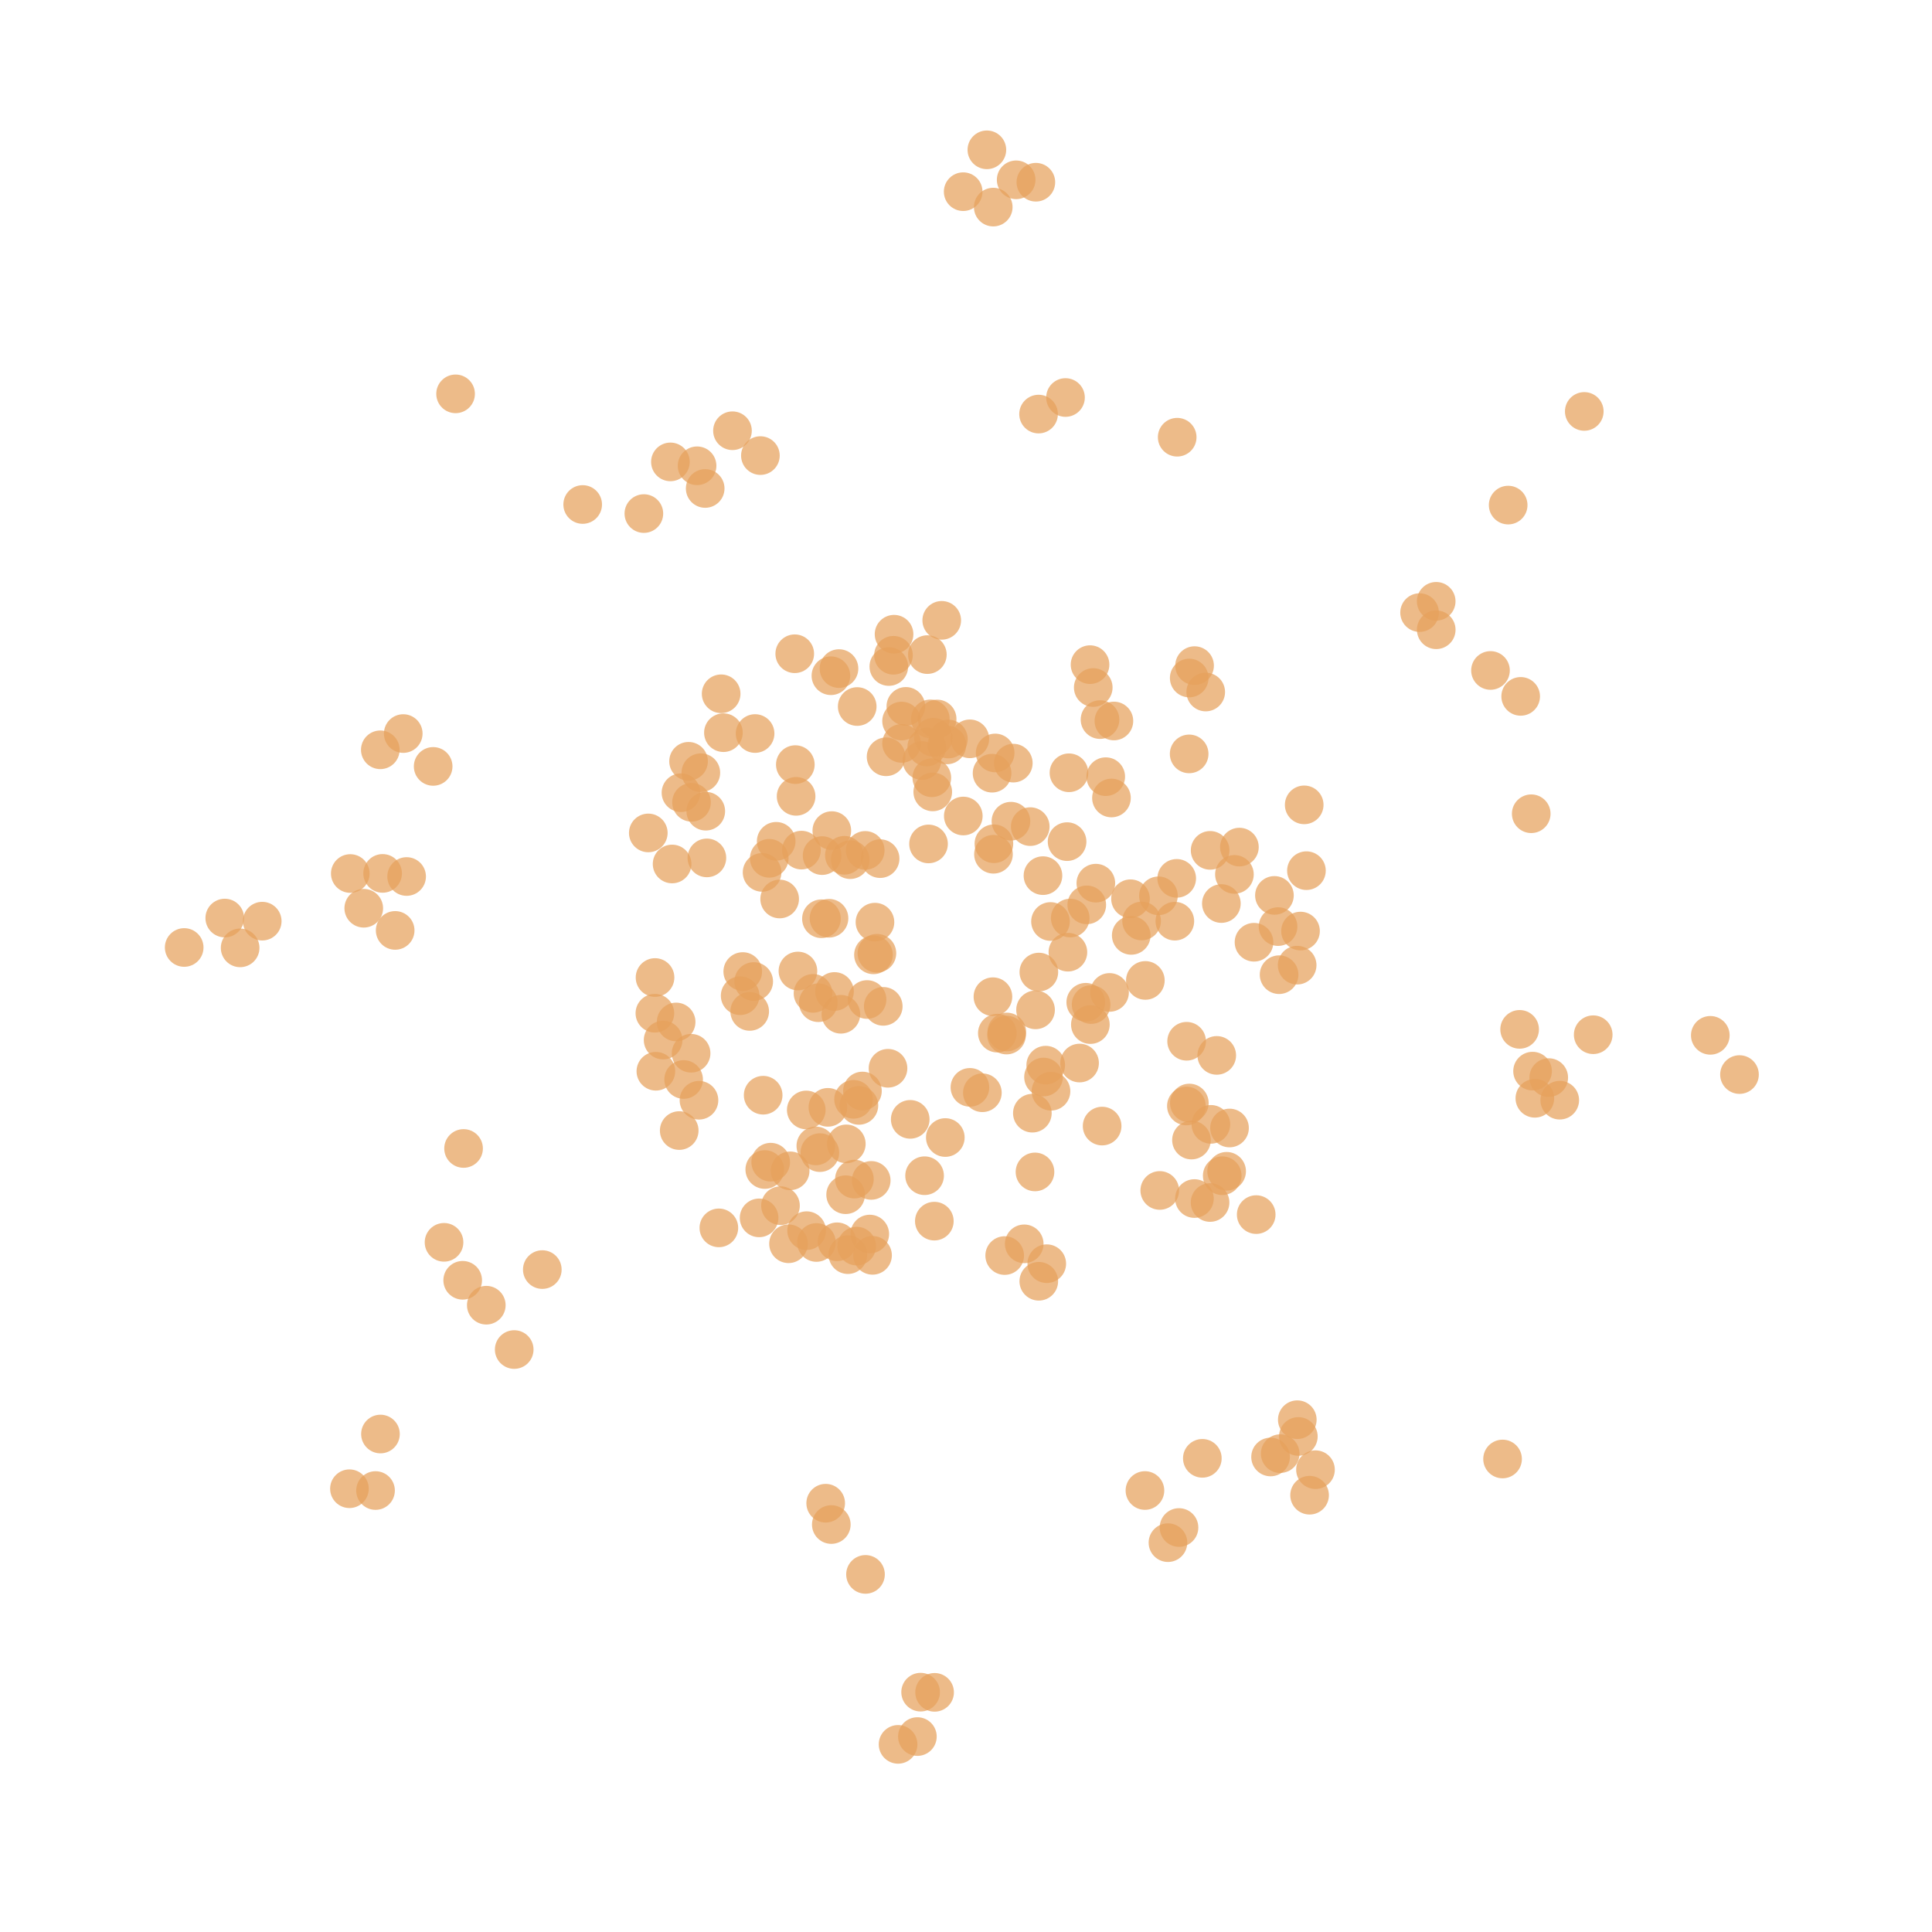
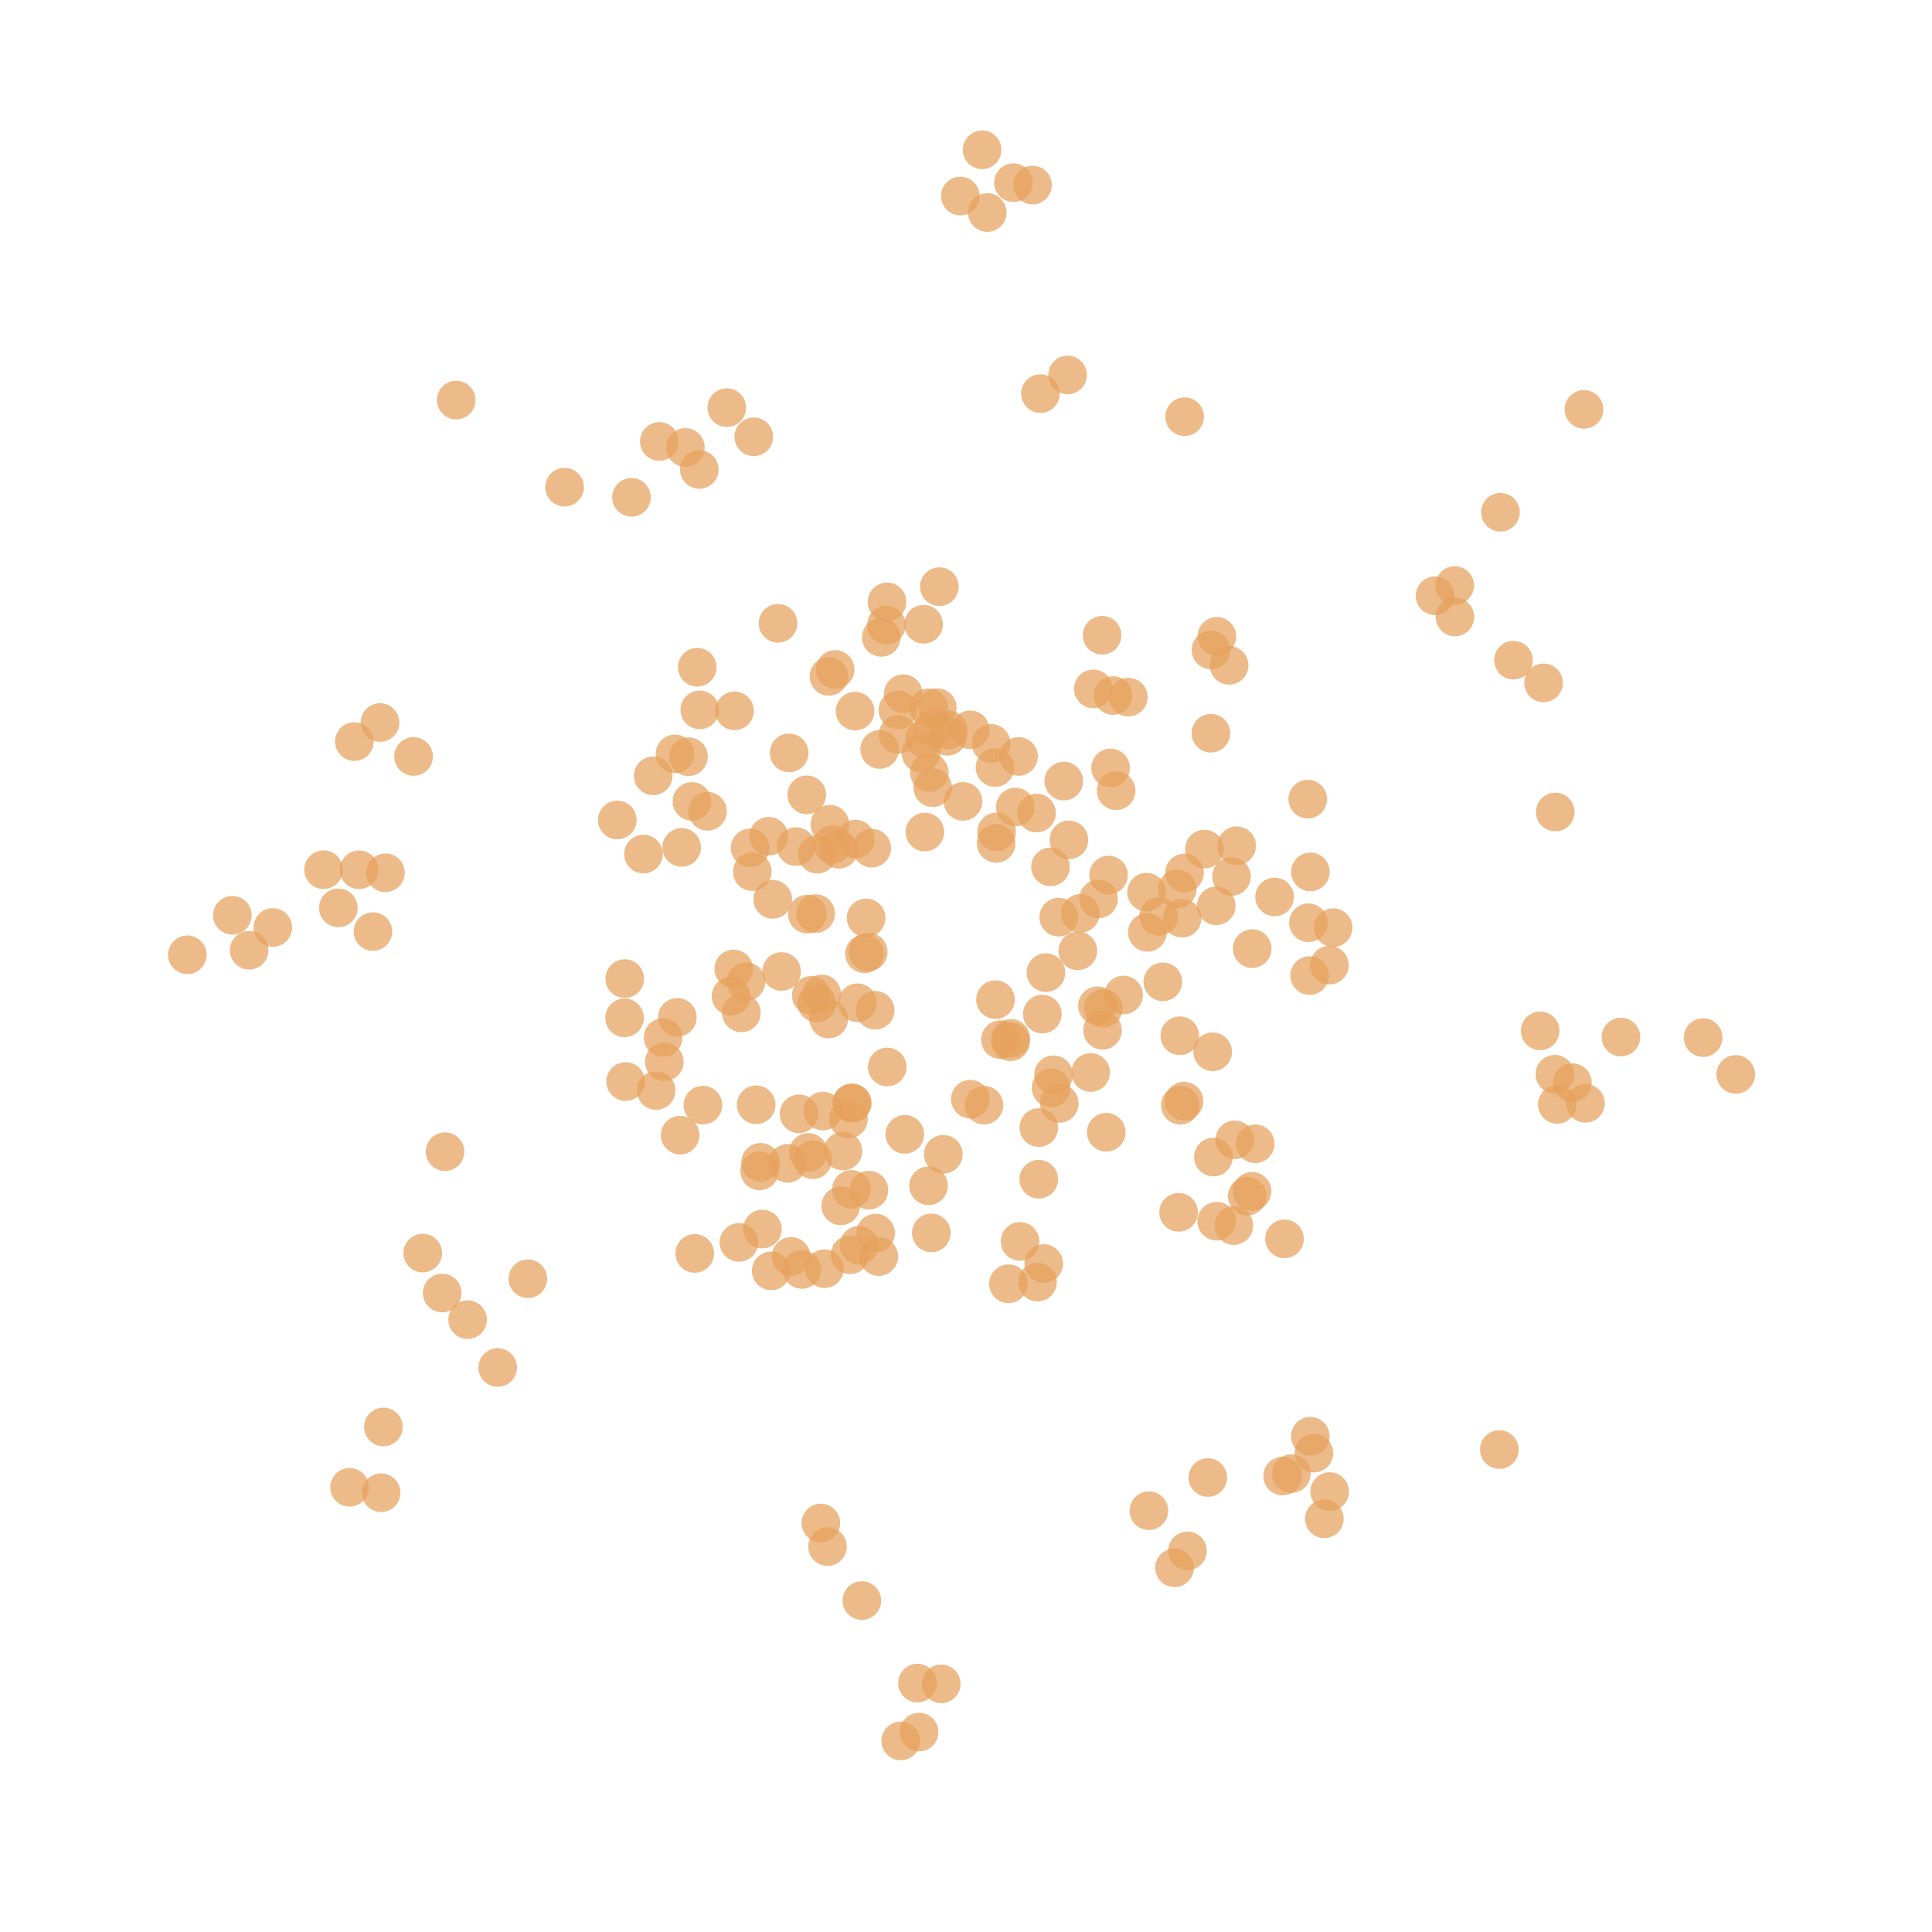
<svg xmlns="http://www.w3.org/2000/svg" width="320" height="320" viewBox="0 0 320 320">
-   <circle cx="164.622" cy="139.753" r="3.2" fill="#E6A15C" opacity="0.72" />
-   <circle cx="189.706" cy="162.391" r="3.2" fill="#E6A15C" opacity="0.72" />
-   <circle cx="144.674" cy="158.151" r="3.2" fill="#E6A15C" opacity="0.72" />
-   <circle cx="146.295" cy="166.683" r="3.2" fill="#E6A15C" opacity="0.72" />
-   <circle cx="192.093" cy="197.176" r="3.2" fill="#E6A15C" opacity="0.72" />
-   <circle cx="150.763" cy="185.401" r="3.2" fill="#E6A15C" opacity="0.72" />
-   <circle cx="119.445" cy="114.913" r="3.2" fill="#E6A15C" opacity="0.72" />
-   <circle cx="164.551" cy="141.493" r="3.2" fill="#E6A15C" opacity="0.72" />
-   <circle cx="197.835" cy="198.518" r="3.2" fill="#E6A15C" opacity="0.72" />
-   <circle cx="170.992" cy="184.377" r="3.2" fill="#E6A15C" opacity="0.72" />
-   <circle cx="164.460" cy="165.086" r="3.2" fill="#E6A15C" opacity="0.72" />
-   <circle cx="180.004" cy="149.875" r="3.2" fill="#E6A15C" opacity="0.72" />
-   <circle cx="155.981" cy="102.749" r="3.2" fill="#E6A15C" opacity="0.72" />
-   <circle cx="142.846" cy="180.707" r="3.2" fill="#E6A15C" opacity="0.72" />
-   <circle cx="167.443" cy="136.016" r="3.2" fill="#E6A15C" opacity="0.72" />
-   <circle cx="199.707" cy="114.620" r="3.2" fill="#E6A15C" opacity="0.72" />
-   <circle cx="200.425" cy="199.172" r="3.2" fill="#E6A15C" opacity="0.72" />
-   <circle cx="202.441" cy="194.734" r="3.2" fill="#E6A15C" opacity="0.72" />
-   <circle cx="187.247" cy="148.860" r="3.2" fill="#E6A15C" opacity="0.72" />
-   <circle cx="145.244" cy="157.887" r="3.2" fill="#E6A15C" opacity="0.72" />
-   <circle cx="162.712" cy="180.994" r="3.2" fill="#E6A15C" opacity="0.72" />
-   <circle cx="136.057" cy="152.174" r="3.2" fill="#E6A15C" opacity="0.72" />
-   <circle cx="129.275" cy="199.697" r="3.2" fill="#E6A15C" opacity="0.72" />
-   <circle cx="138.220" cy="164.219" r="3.2" fill="#E6A15C" opacity="0.72" />
-   <circle cx="108.495" cy="161.907" r="3.2" fill="#E6A15C" opacity="0.72" />
-   <circle cx="145.775" cy="142.216" r="3.2" fill="#E6A15C" opacity="0.72" />
-   <circle cx="208.068" cy="201.175" r="3.2" fill="#E6A15C" opacity="0.72" />
-   <circle cx="203.169" cy="194.003" r="3.2" fill="#E6A15C" opacity="0.72" />
-   <circle cx="156.574" cy="188.411" r="3.2" fill="#E6A15C" opacity="0.72" />
-   <circle cx="177.265" cy="152.057" r="3.2" fill="#E6A15C" opacity="0.72" />
-   <circle cx="125.067" cy="121.496" r="3.2" fill="#E6A15C" opacity="0.72" />
-   <circle cx="125.733" cy="201.718" r="3.2" fill="#E6A15C" opacity="0.72" />
-   <circle cx="147.218" cy="110.397" r="3.2" fill="#E6A15C" opacity="0.72" />
-   <circle cx="116.083" cy="127.986" r="3.2" fill="#E6A15C" opacity="0.72" />
-   <circle cx="119.066" cy="203.374" r="3.2" fill="#E6A15C" opacity="0.72" />
-   <circle cx="173.997" cy="152.628" r="3.2" fill="#E6A15C" opacity="0.72" />
-   <circle cx="197.859" cy="110.248" r="3.2" fill="#E6A15C" opacity="0.72" />
-   <circle cx="166.714" cy="171.437" r="3.2" fill="#E6A15C" opacity="0.72" />
-   <circle cx="181.506" cy="146.280" r="3.2" fill="#E6A15C" opacity="0.72" />
-   <circle cx="211.859" cy="161.439" r="3.2" fill="#E6A15C" opacity="0.72" />
-   <circle cx="172.748" cy="145.033" r="3.2" fill="#E6A15C" opacity="0.72" />
-   <circle cx="153.795" cy="139.782" r="3.2" fill="#E6A15C" opacity="0.72" />
-   <circle cx="144.922" cy="152.738" r="3.2" fill="#E6A15C" opacity="0.72" />
-   <circle cx="214.850" cy="159.862" r="3.2" fill="#E6A15C" opacity="0.72" />
-   <circle cx="107.379" cy="137.959" r="3.2" fill="#E6A15C" opacity="0.72" />
-   <circle cx="187.370" cy="154.931" r="3.2" fill="#E6A15C" opacity="0.72" />
-   <circle cx="176.878" cy="157.711" r="3.2" fill="#E6A15C" opacity="0.72" />
-   <circle cx="211.685" cy="153.473" r="3.2" fill="#E6A15C" opacity="0.72" />
-   <circle cx="196.963" cy="124.869" r="3.2" fill="#E6A15C" opacity="0.72" />
-   <circle cx="148.084" cy="105.047" r="3.2" fill="#E6A15C" opacity="0.72" />
-   <circle cx="182.198" cy="119.187" r="3.2" fill="#E6A15C" opacity="0.72" />
-   <circle cx="147.987" cy="108.535" r="3.2" fill="#E6A15C" opacity="0.72" />
-   <circle cx="191.875" cy="148.376" r="3.2" fill="#E6A15C" opacity="0.72" />
-   <circle cx="112.791" cy="131.297" r="3.2" fill="#E6A15C" opacity="0.72" />
-   <circle cx="140.824" cy="142.388" r="3.2" fill="#E6A15C" opacity="0.72" />
-   <circle cx="153.599" cy="108.422" r="3.2" fill="#E6A15C" opacity="0.72" />
-   <circle cx="174.078" cy="180.744" r="3.2" fill="#E6A15C" opacity="0.72" />
-   <circle cx="189.086" cy="152.547" r="3.2" fill="#E6A15C" opacity="0.72" />
-   <circle cx="179.836" cy="166.006" r="3.2" fill="#E6A15C" opacity="0.72" />
-   <circle cx="133.603" cy="203.837" r="3.2" fill="#E6A15C" opacity="0.72" />
-   <circle cx="130.604" cy="206.005" r="3.2" fill="#E6A15C" opacity="0.72" />
-   <circle cx="197.345" cy="188.832" r="3.2" fill="#E6A15C" opacity="0.72" />
-   <circle cx="166.409" cy="207.958" r="3.2" fill="#E6A15C" opacity="0.72" />
-   <circle cx="127.413" cy="142.164" r="3.2" fill="#E6A15C" opacity="0.72" />
-   <circle cx="160.651" cy="180.102" r="3.2" fill="#E6A15C" opacity="0.72" />
-   <circle cx="139.279" cy="167.995" r="3.2" fill="#E6A15C" opacity="0.72" />
-   <circle cx="117.084" cy="142.095" r="3.2" fill="#E6A15C" opacity="0.72" />
-   <circle cx="215.408" cy="154.213" r="3.2" fill="#E6A15C" opacity="0.72" />
-   <circle cx="108.470" cy="167.824" r="3.2" fill="#E6A15C" opacity="0.72" />
-   <circle cx="183.777" cy="164.377" r="3.2" fill="#E6A15C" opacity="0.72" />
-   <circle cx="159.552" cy="135.158" r="3.2" fill="#E6A15C" opacity="0.72" />
-   <circle cx="119.822" cy="121.353" r="3.2" fill="#E6A15C" opacity="0.72" />
-   <circle cx="143.310" cy="140.854" r="3.2" fill="#E6A15C" opacity="0.72" />
-   <circle cx="196.972" cy="112.301" r="3.2" fill="#E6A15C" opacity="0.72" />
-   <circle cx="143.611" cy="165.552" r="3.2" fill="#E6A15C" opacity="0.72" />
-   <circle cx="108.634" cy="177.433" r="3.2" fill="#E6A15C" opacity="0.72" />
-   <circle cx="137.310" cy="152.094" r="3.2" fill="#E6A15C" opacity="0.72" />
-   <circle cx="180.600" cy="169.704" r="3.2" fill="#E6A15C" opacity="0.72" />
-   <circle cx="132.163" cy="160.831" r="3.2" fill="#E6A15C" opacity="0.72" />
-   <circle cx="173.205" cy="176.424" r="3.2" fill="#E6A15C" opacity="0.72" />
-   <circle cx="180.546" cy="110.086" r="3.2" fill="#E6A15C" opacity="0.72" />
-   <circle cx="171.520" cy="167.263" r="3.2" fill="#E6A15C" opacity="0.72" />
-   <circle cx="166.761" cy="170.931" r="3.2" fill="#E6A15C" opacity="0.72" />
-   <circle cx="184.498" cy="119.418" r="3.2" fill="#E6A15C" opacity="0.72" />
-   <circle cx="138.644" cy="205.680" r="3.2" fill="#E6A15C" opacity="0.72" />
-   <circle cx="142.263" cy="183.091" r="3.2" fill="#E6A15C" opacity="0.72" />
-   <circle cx="131.635" cy="108.281" r="3.2" fill="#E6A15C" opacity="0.72" />
-   <circle cx="111.322" cy="143.103" r="3.2" fill="#E6A15C" opacity="0.72" />
-   <circle cx="113.232" cy="178.798" r="3.2" fill="#E6A15C" opacity="0.72" />
-   <circle cx="172.066" cy="161.004" r="3.2" fill="#E6A15C" opacity="0.72" />
-   <circle cx="172.839" cy="178.389" r="3.2" fill="#E6A15C" opacity="0.72" />
-   <circle cx="203.648" cy="186.832" r="3.2" fill="#E6A15C" opacity="0.72" />
-   <circle cx="178.811" cy="176.073" r="3.2" fill="#E6A15C" opacity="0.72" />
-   <circle cx="135.227" cy="205.795" r="3.2" fill="#E6A15C" opacity="0.72" />
-   <circle cx="200.561" cy="186.228" r="3.2" fill="#E6A15C" opacity="0.72" />
-   <circle cx="139.857" cy="141.663" r="3.2" fill="#E6A15C" opacity="0.72" />
-   <circle cx="180.724" cy="166.388" r="3.2" fill="#E6A15C" opacity="0.72" />
-   <circle cx="170.641" cy="136.913" r="3.2" fill="#E6A15C" opacity="0.72" />
-   <circle cx="165.191" cy="171.120" r="3.2" fill="#E6A15C" opacity="0.72" />
-   <circle cx="114.468" cy="174.453" r="3.2" fill="#E6A15C" opacity="0.72" />
-   <circle cx="184.093" cy="132.173" r="3.2" fill="#E6A15C" opacity="0.72" />
-   <circle cx="195.281" cy="253.004" r="3.2" fill="#E6A15C" opacity="0.72" />
-   <circle cx="182.548" cy="186.514" r="3.2" fill="#E6A15C" opacity="0.72" />
-   <circle cx="194.981" cy="72.417" r="3.2" fill="#E6A15C" opacity="0.72" />
-   <circle cx="154.755" cy="202.259" r="3.2" fill="#E6A15C" opacity="0.72" />
-   <circle cx="136.168" cy="141.714" r="3.2" fill="#E6A15C" opacity="0.72" />
-   <circle cx="251.873" cy="115.342" r="3.2" fill="#E6A15C" opacity="0.72" />
-   <circle cx="160.637" cy="122.373" r="3.2" fill="#E6A15C" opacity="0.72" />
-   <circle cx="62.992" cy="124.190" r="3.2" fill="#E6A15C" opacity="0.72" />
-   <circle cx="253.620" cy="134.782" r="3.2" fill="#E6A15C" opacity="0.72" />
-   <circle cx="193.451" cy="255.512" r="3.2" fill="#E6A15C" opacity="0.72" />
-   <circle cx="125.947" cy="75.460" r="3.2" fill="#E6A15C" opacity="0.72" />
-   <circle cx="189.639" cy="246.877" r="3.2" fill="#E6A15C" opacity="0.72" />
-   <circle cx="141.379" cy="182.082" r="3.2" fill="#E6A15C" opacity="0.72" />
-   <circle cx="164.319" cy="128.065" r="3.2" fill="#E6A15C" opacity="0.72" />
-   <circle cx="66.790" cy="121.500" r="3.2" fill="#E6A15C" opacity="0.72" />
-   <circle cx="167.836" cy="126.396" r="3.2" fill="#E6A15C" opacity="0.72" />
-   <circle cx="76.782" cy="190.223" r="3.2" fill="#E6A15C" opacity="0.72" />
-   <circle cx="115.458" cy="77.147" r="3.2" fill="#E6A15C" opacity="0.72" />
-   <circle cx="134.661" cy="164.532" r="3.2" fill="#E6A15C" opacity="0.72" />
-   <circle cx="183.146" cy="128.641" r="3.2" fill="#E6A15C" opacity="0.72" />
-   <circle cx="154.338" cy="128.820" r="3.2" fill="#E6A15C" opacity="0.72" />
-   <circle cx="137.125" cy="183.410" r="3.2" fill="#E6A15C" opacity="0.72" />
-   <circle cx="126.227" cy="144.494" r="3.2" fill="#E6A15C" opacity="0.72" />
-   <circle cx="258.345" cy="182.225" r="3.2" fill="#E6A15C" opacity="0.72" />
-   <circle cx="133.543" cy="183.845" r="3.2" fill="#E6A15C" opacity="0.72" />
-   <circle cx="71.745" cy="126.942" r="3.2" fill="#E6A15C" opacity="0.72" />
-   <circle cx="146.765" cy="125.346" r="3.2" fill="#E6A15C" opacity="0.72" />
-   <circle cx="73.546" cy="205.768" r="3.2" fill="#E6A15C" opacity="0.72" />
-   <circle cx="140.177" cy="189.464" r="3.2" fill="#E6A15C" opacity="0.72" />
-   <circle cx="124.839" cy="162.569" r="3.2" fill="#E6A15C" opacity="0.72" />
-   <circle cx="194.591" cy="152.576" r="3.2" fill="#E6A15C" opacity="0.72" />
-   <circle cx="137.691" cy="252.512" r="3.2" fill="#E6A15C" opacity="0.72" />
-   <circle cx="157.084" cy="122.407" r="3.2" fill="#E6A15C" opacity="0.72" />
-   <circle cx="153.501" cy="123.723" r="3.2" fill="#E6A15C" opacity="0.72" />
-   <circle cx="136.761" cy="248.980" r="3.2" fill="#E6A15C" opacity="0.72" />
-   <circle cx="215.047" cy="237.922" r="3.2" fill="#E6A15C" opacity="0.72" />
-   <circle cx="131.732" cy="126.642" r="3.2" fill="#E6A15C" opacity="0.72" />
-   <circle cx="153.141" cy="194.735" r="3.2" fill="#E6A15C" opacity="0.72" />
-   <circle cx="176.743" cy="139.400" r="3.2" fill="#E6A15C" opacity="0.72" />
-   <circle cx="121.321" cy="71.345" r="3.2" fill="#E6A15C" opacity="0.72" />
-   <circle cx="127.654" cy="192.494" r="3.2" fill="#E6A15C" opacity="0.72" />
-   <circle cx="154.092" cy="119.071" r="3.2" fill="#E6A15C" opacity="0.72" />
-   <circle cx="141.518" cy="195.294" r="3.2" fill="#E6A15C" opacity="0.72" />
-   <circle cx="199.145" cy="241.545" r="3.2" fill="#E6A15C" opacity="0.72" />
-   <circle cx="132.744" cy="140.806" r="3.2" fill="#E6A15C" opacity="0.72" />
-   <circle cx="210.447" cy="241.321" r="3.2" fill="#E6A15C" opacity="0.72" />
-   <circle cx="111.043" cy="76.504" r="3.2" fill="#E6A15C" opacity="0.72" />
-   <circle cx="235.128" cy="101.465" r="3.2" fill="#E6A15C" opacity="0.72" />
-   <circle cx="76.637" cy="212.056" r="3.2" fill="#E6A15C" opacity="0.72" />
-   <circle cx="176.481" cy="65.841" r="3.2" fill="#E6A15C" opacity="0.72" />
-   <circle cx="253.842" cy="177.412" r="3.2" fill="#E6A15C" opacity="0.72" />
-   <circle cx="156.838" cy="123.384" r="3.2" fill="#E6A15C" opacity="0.72" />
-   <circle cx="254.222" cy="181.912" r="3.2" fill="#E6A15C" opacity="0.72" />
-   <circle cx="80.546" cy="216.182" r="3.2" fill="#E6A15C" opacity="0.72" />
-   <circle cx="216.909" cy="247.654" r="3.2" fill="#E6A15C" opacity="0.72" />
-   <circle cx="246.873" cy="111.049" r="3.2" fill="#E6A15C" opacity="0.72" />
-   <circle cx="122.594" cy="164.921" r="3.2" fill="#E6A15C" opacity="0.72" />
-   <circle cx="149.330" cy="119.429" r="3.2" fill="#E6A15C" opacity="0.72" />
-   <circle cx="106.645" cy="85.063" r="3.2" fill="#E6A15C" opacity="0.72" />
-   <circle cx="143.355" cy="260.770" r="3.2" fill="#E6A15C" opacity="0.72" />
-   <circle cx="128.562" cy="139.348" r="3.2" fill="#E6A15C" opacity="0.72" />
-   <circle cx="135.127" cy="189.796" r="3.2" fill="#E6A15C" opacity="0.72" />
-   <circle cx="96.511" cy="83.560" r="3.2" fill="#E6A15C" opacity="0.72" />
-   <circle cx="256.521" cy="178.482" r="3.2" fill="#E6A15C" opacity="0.72" />
-   <circle cx="212.040" cy="240.770" r="3.2" fill="#E6A15C" opacity="0.72" />
-   <circle cx="85.170" cy="223.526" r="3.2" fill="#E6A15C" opacity="0.72" />
-   <circle cx="155.222" cy="119.085" r="3.2" fill="#E6A15C" opacity="0.72" />
-   <circle cx="149.329" cy="123.131" r="3.2" fill="#E6A15C" opacity="0.72" />
-   <circle cx="214.873" cy="235.147" r="3.2" fill="#E6A15C" opacity="0.72" />
-   <circle cx="135.797" cy="190.909" r="3.2" fill="#E6A15C" opacity="0.72" />
-   <circle cx="116.802" cy="80.907" r="3.2" fill="#E6A15C" opacity="0.72" />
-   <circle cx="63.374" cy="144.662" r="3.2" fill="#E6A15C" opacity="0.72" />
-   <circle cx="171.427" cy="194.108" r="3.2" fill="#E6A15C" opacity="0.72" />
-   <circle cx="124.174" cy="167.523" r="3.2" fill="#E6A15C" opacity="0.72" />
-   <circle cx="144.302" cy="195.513" r="3.2" fill="#E6A15C" opacity="0.72" />
-   <circle cx="58.018" cy="144.682" r="3.2" fill="#E6A15C" opacity="0.72" />
-   <circle cx="135.535" cy="166.079" r="3.2" fill="#E6A15C" opacity="0.72" />
-   <circle cx="164.831" cy="124.715" r="3.2" fill="#E6A15C" opacity="0.72" />
-   <circle cx="237.880" cy="99.596" r="3.2" fill="#E6A15C" opacity="0.72" />
-   <circle cx="140.065" cy="197.882" r="3.2" fill="#E6A15C" opacity="0.72" />
-   <circle cx="137.775" cy="137.575" r="3.2" fill="#E6A15C" opacity="0.72" />
-   <circle cx="147.083" cy="176.940" r="3.2" fill="#E6A15C" opacity="0.72" />
-   <circle cx="129.136" cy="148.902" r="3.2" fill="#E6A15C" opacity="0.72" />
-   <circle cx="126.404" cy="181.401" r="3.2" fill="#E6A15C" opacity="0.72" />
-   <circle cx="60.250" cy="150.434" r="3.2" fill="#E6A15C" opacity="0.72" />
-   <circle cx="123.022" cy="160.916" r="3.2" fill="#E6A15C" opacity="0.72" />
-   <circle cx="194.901" cy="145.485" r="3.2" fill="#E6A15C" opacity="0.72" />
-   <circle cx="217.886" cy="243.425" r="3.2" fill="#E6A15C" opacity="0.72" />
-   <circle cx="237.886" cy="104.309" r="3.2" fill="#E6A15C" opacity="0.72" />
-   <circle cx="172.020" cy="68.584" r="3.2" fill="#E6A15C" opacity="0.72" />
-   <circle cx="67.350" cy="145.177" r="3.2" fill="#E6A15C" opacity="0.72" />
-   <circle cx="154.493" cy="131.163" r="3.2" fill="#E6A15C" opacity="0.72" />
-   <circle cx="152.702" cy="125.968" r="3.2" fill="#E6A15C" opacity="0.72" />
-   <circle cx="251.699" cy="170.495" r="3.2" fill="#E6A15C" opacity="0.72" />
-   <circle cx="89.823" cy="210.283" r="3.2" fill="#E6A15C" opacity="0.72" />
-   <circle cx="154.595" cy="122.109" r="3.2" fill="#E6A15C" opacity="0.72" />
-   <circle cx="150.036" cy="116.998" r="3.2" fill="#E6A15C" opacity="0.72" />
-   <circle cx="65.453" cy="154.106" r="3.2" fill="#E6A15C" opacity="0.72" />
-   <circle cx="263.885" cy="171.383" r="3.2" fill="#E6A15C" opacity="0.72" />
-   <circle cx="288.114" cy="177.981" r="3.2" fill="#E6A15C" opacity="0.72" />
-   <circle cx="43.434" cy="152.574" r="3.2" fill="#E6A15C" opacity="0.72" />
-   <circle cx="171.572" cy="30.182" r="3.2" fill="#E6A15C" opacity="0.72" />
-   <circle cx="144.521" cy="207.924" r="3.2" fill="#E6A15C" opacity="0.72" />
-   <circle cx="202.297" cy="149.655" r="3.2" fill="#E6A15C" opacity="0.72" />
-   <circle cx="144.062" cy="204.398" r="3.2" fill="#E6A15C" opacity="0.72" />
-   <circle cx="116.900" cy="134.359" r="3.2" fill="#E6A15C" opacity="0.72" />
-   <circle cx="211.086" cy="148.308" r="3.2" fill="#E6A15C" opacity="0.72" />
-   <circle cx="177.054" cy="127.996" r="3.2" fill="#E6A15C" opacity="0.72" />
-   <circle cx="114.048" cy="126.094" r="3.2" fill="#E6A15C" opacity="0.72" />
-   <circle cx="126.671" cy="193.708" r="3.2" fill="#E6A15C" opacity="0.72" />
-   <circle cx="62.201" cy="246.881" r="3.2" fill="#E6A15C" opacity="0.72" />
-   <circle cx="154.799" cy="280.305" r="3.2" fill="#E6A15C" opacity="0.72" />
-   <circle cx="172.057" cy="212.217" r="3.2" fill="#E6A15C" opacity="0.72" />
-   <circle cx="115.773" cy="182.235" r="3.2" fill="#E6A15C" opacity="0.72" />
-   <circle cx="196.993" cy="182.696" r="3.2" fill="#E6A15C" opacity="0.72" />
-   <circle cx="138.963" cy="110.738" r="3.2" fill="#E6A15C" opacity="0.72" />
-   <circle cx="141.981" cy="117.024" r="3.2" fill="#E6A15C" opacity="0.72" />
-   <circle cx="148.750" cy="288.922" r="3.2" fill="#E6A15C" opacity="0.72" />
-   <circle cx="114.538" cy="132.887" r="3.2" fill="#E6A15C" opacity="0.72" />
-   <circle cx="164.512" cy="34.301" r="3.2" fill="#E6A15C" opacity="0.72" />
-   <circle cx="207.704" cy="156.065" r="3.2" fill="#E6A15C" opacity="0.72" />
-   <circle cx="30.508" cy="156.933" r="3.2" fill="#E6A15C" opacity="0.72" />
-   <circle cx="131.860" cy="131.900" r="3.2" fill="#E6A15C" opacity="0.72" />
-   <circle cx="75.460" cy="65.234" r="3.2" fill="#E6A15C" opacity="0.72" />
-   <circle cx="130.875" cy="193.926" r="3.2" fill="#E6A15C" opacity="0.72" />
-   <circle cx="168.309" cy="29.783" r="3.2" fill="#E6A15C" opacity="0.72" />
-   <circle cx="196.504" cy="183.186" r="3.2" fill="#E6A15C" opacity="0.72" />
-   <circle cx="163.458" cy="24.815" r="3.2" fill="#E6A15C" opacity="0.72" />
-   <circle cx="151.949" cy="287.630" r="3.2" fill="#E6A15C" opacity="0.72" />
-   <circle cx="262.406" cy="68.146" r="3.2" fill="#E6A15C" opacity="0.72" />
-   <circle cx="169.643" cy="206.019" r="3.2" fill="#E6A15C" opacity="0.72" />
-   <circle cx="109.834" cy="172.268" r="3.2" fill="#E6A15C" opacity="0.72" />
-   <circle cx="249.801" cy="83.659" r="3.2" fill="#E6A15C" opacity="0.72" />
-   <circle cx="57.879" cy="246.581" r="3.2" fill="#E6A15C" opacity="0.72" />
-   <circle cx="140.436" cy="207.807" r="3.2" fill="#E6A15C" opacity="0.72" />
-   <circle cx="200.436" cy="140.847" r="3.2" fill="#E6A15C" opacity="0.72" />
-   <circle cx="111.990" cy="169.269" r="3.2" fill="#E6A15C" opacity="0.72" />
-   <circle cx="63.017" cy="237.520" r="3.2" fill="#E6A15C" opacity="0.72" />
-   <circle cx="216.017" cy="133.310" r="3.2" fill="#E6A15C" opacity="0.72" />
-   <circle cx="205.286" cy="140.306" r="3.2" fill="#E6A15C" opacity="0.72" />
-   <circle cx="283.282" cy="171.484" r="3.2" fill="#E6A15C" opacity="0.72" />
-   <circle cx="39.775" cy="156.996" r="3.2" fill="#E6A15C" opacity="0.72" />
-   <circle cx="216.387" cy="144.210" r="3.2" fill="#E6A15C" opacity="0.72" />
-   <circle cx="141.894" cy="206.396" r="3.2" fill="#E6A15C" opacity="0.72" />
-   <circle cx="196.543" cy="172.466" r="3.2" fill="#E6A15C" opacity="0.72" />
-   <circle cx="37.229" cy="152.059" r="3.2" fill="#E6A15C" opacity="0.72" />
-   <circle cx="173.377" cy="209.307" r="3.2" fill="#E6A15C" opacity="0.72" />
-   <circle cx="159.533" cy="31.748" r="3.2" fill="#E6A15C" opacity="0.72" />
-   <circle cx="204.460" cy="144.828" r="3.2" fill="#E6A15C" opacity="0.72" />
-   <circle cx="137.626" cy="111.921" r="3.2" fill="#E6A15C" opacity="0.72" />
-   <circle cx="201.533" cy="174.807" r="3.2" fill="#E6A15C" opacity="0.72" />
-   <circle cx="112.500" cy="187.256" r="3.2" fill="#E6A15C" opacity="0.72" />
-   <circle cx="152.484" cy="280.275" r="3.2" fill="#E6A15C" opacity="0.72" />
-   <circle cx="181.077" cy="113.875" r="3.2" fill="#E6A15C" opacity="0.72" />
-   <circle cx="248.872" cy="241.654" r="3.2" fill="#E6A15C" opacity="0.72" />
+   <circle cx="165.070" cy="137.779" r="3.2" fill="#E6A15C" opacity="0.72" />
+   <circle cx="192.607" cy="162.621" r="3.2" fill="#E6A15C" opacity="0.72" />
+   <circle cx="143.182" cy="157.974" r="3.2" fill="#E6A15C" opacity="0.72" />
+   <circle cx="144.962" cy="167.334" r="3.2" fill="#E6A15C" opacity="0.72" />
+   <circle cx="195.218" cy="200.800" r="3.2" fill="#E6A15C" opacity="0.72" />
+   <circle cx="149.862" cy="187.880" r="3.2" fill="#E6A15C" opacity="0.72" />
+   <circle cx="115.491" cy="110.514" r="3.2" fill="#E6A15C" opacity="0.72" />
+   <circle cx="164.993" cy="139.690" r="3.2" fill="#E6A15C" opacity="0.72" />
+   <circle cx="201.522" cy="202.273" r="3.2" fill="#E6A15C" opacity="0.72" />
+   <circle cx="172.064" cy="186.756" r="3.2" fill="#E6A15C" opacity="0.72" />
+   <circle cx="164.892" cy="165.574" r="3.2" fill="#E6A15C" opacity="0.72" />
+   <circle cx="181.955" cy="148.888" r="3.2" fill="#E6A15C" opacity="0.72" />
+   <circle cx="155.588" cy="97.167" r="3.2" fill="#E6A15C" opacity="0.72" />
+   <circle cx="141.169" cy="182.726" r="3.2" fill="#E6A15C" opacity="0.72" />
+   <circle cx="168.169" cy="133.677" r="3.2" fill="#E6A15C" opacity="0.72" />
+   <circle cx="203.579" cy="110.194" r="3.2" fill="#E6A15C" opacity="0.72" />
+   <circle cx="204.366" cy="202.992" r="3.2" fill="#E6A15C" opacity="0.72" />
+   <circle cx="206.579" cy="198.119" r="3.2" fill="#E6A15C" opacity="0.72" />
+   <circle cx="189.907" cy="147.773" r="3.2" fill="#E6A15C" opacity="0.72" />
+   <circle cx="143.808" cy="157.684" r="3.2" fill="#E6A15C" opacity="0.72" />
+   <circle cx="162.973" cy="183.042" r="3.2" fill="#E6A15C" opacity="0.72" />
+   <circle cx="133.721" cy="151.411" r="3.2" fill="#E6A15C" opacity="0.72" />
+   <circle cx="126.282" cy="203.566" r="3.2" fill="#E6A15C" opacity="0.72" />
+   <circle cx="136.095" cy="164.627" r="3.2" fill="#E6A15C" opacity="0.72" />
+   <circle cx="103.476" cy="162.092" r="3.2" fill="#E6A15C" opacity="0.72" />
+   <circle cx="144.386" cy="140.483" r="3.2" fill="#E6A15C" opacity="0.72" />
+   <circle cx="212.757" cy="205.192" r="3.2" fill="#E6A15C" opacity="0.72" />
+   <circle cx="207.378" cy="197.317" r="3.2" fill="#E6A15C" opacity="0.72" />
+   <circle cx="156.242" cy="191.185" r="3.2" fill="#E6A15C" opacity="0.72" />
+   <circle cx="178.947" cy="151.283" r="3.2" fill="#E6A15C" opacity="0.72" />
+   <circle cx="121.665" cy="117.740" r="3.2" fill="#E6A15C" opacity="0.72" />
+   <circle cx="122.393" cy="205.785" r="3.2" fill="#E6A15C" opacity="0.72" />
+   <circle cx="145.969" cy="105.564" r="3.2" fill="#E6A15C" opacity="0.72" />
+   <circle cx="111.801" cy="124.866" r="3.2" fill="#E6A15C" opacity="0.72" />
+   <circle cx="115.072" cy="207.602" r="3.2" fill="#E6A15C" opacity="0.72" />
+   <circle cx="175.359" cy="151.911" r="3.2" fill="#E6A15C" opacity="0.72" />
+   <circle cx="201.551" cy="105.395" r="3.2" fill="#E6A15C" opacity="0.72" />
+   <circle cx="167.367" cy="172.548" r="3.2" fill="#E6A15C" opacity="0.72" />
+   <circle cx="183.604" cy="144.941" r="3.2" fill="#E6A15C" opacity="0.72" />
+   <circle cx="216.914" cy="161.583" r="3.2" fill="#E6A15C" opacity="0.72" />
+   <circle cx="173.995" cy="143.577" r="3.2" fill="#E6A15C" opacity="0.72" />
+   <circle cx="153.193" cy="137.810" r="3.2" fill="#E6A15C" opacity="0.72" />
+   <circle cx="143.455" cy="152.030" r="3.2" fill="#E6A15C" opacity="0.72" />
+   <circle cx="220.197" cy="159.852" r="3.2" fill="#E6A15C" opacity="0.72" />
+   <circle cx="102.244" cy="135.816" r="3.2" fill="#E6A15C" opacity="0.72" />
+   <circle cx="190.041" cy="154.432" r="3.2" fill="#E6A15C" opacity="0.72" />
+   <circle cx="178.521" cy="157.484" r="3.2" fill="#E6A15C" opacity="0.72" />
+   <circle cx="216.722" cy="152.838" r="3.2" fill="#E6A15C" opacity="0.72" />
+   <circle cx="200.568" cy="121.448" r="3.2" fill="#E6A15C" opacity="0.72" />
+   <circle cx="146.920" cy="99.690" r="3.2" fill="#E6A15C" opacity="0.72" />
+   <circle cx="184.356" cy="115.210" r="3.2" fill="#E6A15C" opacity="0.72" />
+   <circle cx="146.814" cy="103.520" r="3.2" fill="#E6A15C" opacity="0.72" />
+   <circle cx="194.989" cy="147.242" r="3.2" fill="#E6A15C" opacity="0.72" />
+   <circle cx="108.188" cy="128.501" r="3.2" fill="#E6A15C" opacity="0.72" />
+   <circle cx="138.956" cy="140.665" r="3.2" fill="#E6A15C" opacity="0.72" />
+   <circle cx="152.976" cy="103.396" r="3.2" fill="#E6A15C" opacity="0.72" />
+   <circle cx="175.452" cy="182.768" r="3.2" fill="#E6A15C" opacity="0.72" />
+   <circle cx="191.925" cy="151.814" r="3.2" fill="#E6A15C" opacity="0.72" />
+   <circle cx="181.770" cy="166.592" r="3.2" fill="#E6A15C" opacity="0.72" />
+   <circle cx="131.032" cy="208.110" r="3.2" fill="#E6A15C" opacity="0.72" />
+   <circle cx="127.739" cy="210.491" r="3.2" fill="#E6A15C" opacity="0.72" />
+   <circle cx="200.981" cy="191.641" r="3.2" fill="#E6A15C" opacity="0.72" />
+   <circle cx="167.032" cy="212.631" r="3.2" fill="#E6A15C" opacity="0.72" />
+   <circle cx="124.242" cy="140.432" r="3.2" fill="#E6A15C" opacity="0.72" />
+   <circle cx="160.717" cy="182.061" r="3.2" fill="#E6A15C" opacity="0.72" />
+   <circle cx="137.258" cy="168.772" r="3.2" fill="#E6A15C" opacity="0.72" />
+   <circle cx="112.902" cy="140.356" r="3.2" fill="#E6A15C" opacity="0.72" />
+   <circle cx="220.810" cy="153.651" r="3.2" fill="#E6A15C" opacity="0.72" />
+   <circle cx="103.447" cy="168.585" r="3.2" fill="#E6A15C" opacity="0.72" />
+   <circle cx="186.096" cy="164.804" r="3.2" fill="#E6A15C" opacity="0.72" />
+   <circle cx="159.506" cy="132.734" r="3.2" fill="#E6A15C" opacity="0.72" />
+   <circle cx="115.908" cy="117.581" r="3.2" fill="#E6A15C" opacity="0.72" />
+   <circle cx="141.681" cy="138.987" r="3.2" fill="#E6A15C" opacity="0.72" />
+   <circle cx="200.580" cy="107.651" r="3.2" fill="#E6A15C" opacity="0.72" />
+   <circle cx="142.014" cy="166.090" r="3.2" fill="#E6A15C" opacity="0.72" />
+   <circle cx="103.628" cy="179.135" r="3.2" fill="#E6A15C" opacity="0.72" />
+   <circle cx="135.098" cy="151.321" r="3.2" fill="#E6A15C" opacity="0.72" />
+   <circle cx="182.608" cy="170.653" r="3.2" fill="#E6A15C" opacity="0.72" />
+   <circle cx="129.446" cy="160.914" r="3.2" fill="#E6A15C" opacity="0.72" />
+   <circle cx="174.500" cy="178.023" r="3.2" fill="#E6A15C" opacity="0.72" />
+   <circle cx="182.546" cy="105.220" r="3.2" fill="#E6A15C" opacity="0.72" />
+   <circle cx="172.642" cy="167.967" r="3.2" fill="#E6A15C" opacity="0.72" />
+   <circle cx="167.417" cy="171.994" r="3.2" fill="#E6A15C" opacity="0.72" />
+   <circle cx="186.885" cy="115.465" r="3.2" fill="#E6A15C" opacity="0.72" />
+   <circle cx="136.564" cy="210.132" r="3.2" fill="#E6A15C" opacity="0.72" />
+   <circle cx="140.533" cy="185.346" r="3.2" fill="#E6A15C" opacity="0.72" />
+   <circle cx="128.864" cy="103.240" r="3.2" fill="#E6A15C" opacity="0.72" />
+   <circle cx="106.577" cy="141.459" r="3.2" fill="#E6A15C" opacity="0.72" />
+   <circle cx="108.676" cy="180.631" r="3.2" fill="#E6A15C" opacity="0.72" />
+   <circle cx="173.237" cy="161.102" r="3.2" fill="#E6A15C" opacity="0.72" />
+   <circle cx="174.090" cy="180.183" r="3.2" fill="#E6A15C" opacity="0.72" />
+   <circle cx="207.900" cy="189.448" r="3.2" fill="#E6A15C" opacity="0.72" />
+   <circle cx="180.648" cy="177.640" r="3.2" fill="#E6A15C" opacity="0.72" />
+   <circle cx="132.812" cy="210.258" r="3.2" fill="#E6A15C" opacity="0.72" />
+   <circle cx="204.510" cy="188.786" r="3.2" fill="#E6A15C" opacity="0.72" />
+   <circle cx="137.890" cy="139.874" r="3.2" fill="#E6A15C" opacity="0.72" />
+   <circle cx="182.744" cy="167.014" r="3.2" fill="#E6A15C" opacity="0.72" />
+   <circle cx="171.684" cy="134.662" r="3.2" fill="#E6A15C" opacity="0.72" />
+   <circle cx="165.700" cy="172.199" r="3.2" fill="#E6A15C" opacity="0.72" />
+   <circle cx="110.032" cy="175.859" r="3.2" fill="#E6A15C" opacity="0.72" />
+   <circle cx="184.871" cy="130.964" r="3.2" fill="#E6A15C" opacity="0.72" />
+   <circle cx="196.680" cy="256.873" r="3.2" fill="#E6A15C" opacity="0.72" />
+   <circle cx="183.232" cy="187.538" r="3.2" fill="#E6A15C" opacity="0.72" />
+   <circle cx="196.212" cy="69.023" r="3.2" fill="#E6A15C" opacity="0.72" />
+   <circle cx="154.256" cy="204.208" r="3.2" fill="#E6A15C" opacity="0.72" />
+   <circle cx="135.373" cy="141.482" r="3.2" fill="#E6A15C" opacity="0.72" />
+   <circle cx="255.664" cy="113.107" r="3.2" fill="#E6A15C" opacity="0.72" />
+   <circle cx="160.695" cy="120.878" r="3.2" fill="#E6A15C" opacity="0.72" />
+   <circle cx="58.694" cy="122.832" r="3.2" fill="#E6A15C" opacity="0.72" />
+   <circle cx="257.599" cy="134.492" r="3.2" fill="#E6A15C" opacity="0.72" />
+   <circle cx="194.538" cy="259.680" r="3.2" fill="#E6A15C" opacity="0.72" />
+   <circle cx="124.850" cy="72.345" r="3.2" fill="#E6A15C" opacity="0.72" />
+   <circle cx="190.294" cy="250.224" r="3.2" fill="#E6A15C" opacity="0.72" />
+   <circle cx="141.064" cy="182.656" r="3.2" fill="#E6A15C" opacity="0.72" />
+   <circle cx="164.802" cy="127.128" r="3.2" fill="#E6A15C" opacity="0.72" />
+   <circle cx="62.945" cy="119.670" r="3.2" fill="#E6A15C" opacity="0.72" />
+   <circle cx="168.704" cy="125.293" r="3.2" fill="#E6A15C" opacity="0.72" />
+   <circle cx="73.713" cy="190.760" r="3.2" fill="#E6A15C" opacity="0.72" />
+   <circle cx="113.517" cy="74.115" r="3.2" fill="#E6A15C" opacity="0.72" />
+   <circle cx="134.367" cy="164.864" r="3.2" fill="#E6A15C" opacity="0.72" />
+   <circle cx="183.951" cy="127.200" r="3.2" fill="#E6A15C" opacity="0.72" />
+   <circle cx="153.935" cy="127.952" r="3.2" fill="#E6A15C" opacity="0.72" />
+   <circle cx="136.298" cy="184.029" r="3.2" fill="#E6A15C" opacity="0.72" />
+   <circle cx="124.604" cy="144.375" r="3.2" fill="#E6A15C" opacity="0.72" />
+   <circle cx="262.598" cy="182.741" r="3.2" fill="#E6A15C" opacity="0.72" />
+   <circle cx="132.337" cy="184.484" r="3.2" fill="#E6A15C" opacity="0.72" />
+   <circle cx="68.501" cy="125.295" r="3.2" fill="#E6A15C" opacity="0.72" />
+   <circle cx="145.701" cy="124.130" r="3.2" fill="#E6A15C" opacity="0.72" />
+   <circle cx="70.019" cy="207.551" r="3.2" fill="#E6A15C" opacity="0.72" />
+   <circle cx="139.619" cy="190.651" r="3.2" fill="#E6A15C" opacity="0.72" />
+   <circle cx="123.573" cy="162.588" r="3.2" fill="#E6A15C" opacity="0.72" />
+   <circle cx="195.801" cy="152.082" r="3.2" fill="#E6A15C" opacity="0.72" />
+   <circle cx="137.067" cy="256.164" r="3.2" fill="#E6A15C" opacity="0.72" />
+   <circle cx="157.062" cy="120.900" r="3.2" fill="#E6A15C" opacity="0.72" />
+   <circle cx="153.135" cy="122.344" r="3.2" fill="#E6A15C" opacity="0.72" />
+   <circle cx="135.958" cy="252.261" r="3.2" fill="#E6A15C" opacity="0.72" />
+   <circle cx="217.629" cy="240.675" r="3.2" fill="#E6A15C" opacity="0.72" />
+   <circle cx="130.706" cy="124.702" r="3.2" fill="#E6A15C" opacity="0.72" />
+   <circle cx="153.804" cy="196.400" r="3.2" fill="#E6A15C" opacity="0.72" />
+   <circle cx="177.047" cy="139.118" r="3.2" fill="#E6A15C" opacity="0.72" />
+   <circle cx="120.375" cy="67.521" r="3.2" fill="#E6A15C" opacity="0.72" />
+   <circle cx="125.815" cy="193.936" r="3.2" fill="#E6A15C" opacity="0.72" />
+   <circle cx="153.812" cy="117.232" r="3.2" fill="#E6A15C" opacity="0.72" />
+   <circle cx="141.023" cy="196.998" r="3.2" fill="#E6A15C" opacity="0.72" />
+   <circle cx="200.054" cy="244.721" r="3.2" fill="#E6A15C" opacity="0.72" />
+   <circle cx="131.842" cy="140.220" r="3.2" fill="#E6A15C" opacity="0.72" />
+   <circle cx="212.449" cy="244.484" r="3.2" fill="#E6A15C" opacity="0.72" />
+   <circle cx="109.199" cy="73.120" r="3.2" fill="#E6A15C" opacity="0.72" />
+   <circle cx="237.689" cy="98.679" r="3.2" fill="#E6A15C" opacity="0.72" />
+   <circle cx="73.242" cy="214.164" r="3.2" fill="#E6A15C" opacity="0.72" />
+   <circle cx="176.830" cy="62.105" r="3.2" fill="#E6A15C" opacity="0.72" />
+   <circle cx="257.530" cy="177.929" r="3.2" fill="#E6A15C" opacity="0.72" />
+   <circle cx="156.929" cy="121.952" r="3.2" fill="#E6A15C" opacity="0.72" />
+   <circle cx="257.936" cy="182.923" r="3.2" fill="#E6A15C" opacity="0.72" />
+   <circle cx="77.458" cy="218.577" r="3.2" fill="#E6A15C" opacity="0.72" />
+   <circle cx="219.354" cy="251.559" r="3.2" fill="#E6A15C" opacity="0.72" />
+   <circle cx="250.680" cy="109.351" r="3.2" fill="#E6A15C" opacity="0.72" />
+   <circle cx="121.082" cy="164.990" r="3.2" fill="#E6A15C" opacity="0.72" />
+   <circle cx="148.718" cy="117.603" r="3.2" fill="#E6A15C" opacity="0.72" />
+   <circle cx="104.595" cy="82.372" r="3.2" fill="#E6A15C" opacity="0.72" />
+   <circle cx="142.754" cy="265.105" r="3.2" fill="#E6A15C" opacity="0.72" />
+   <circle cx="127.324" cy="138.512" r="3.2" fill="#E6A15C" opacity="0.72" />
+   <circle cx="133.885" cy="190.879" r="3.2" fill="#E6A15C" opacity="0.72" />
+   <circle cx="93.514" cy="80.690" r="3.2" fill="#E6A15C" opacity="0.72" />
+   <circle cx="260.429" cy="179.320" r="3.2" fill="#E6A15C" opacity="0.72" />
+   <circle cx="213.895" cy="244.079" r="3.2" fill="#E6A15C" opacity="0.72" />
+   <circle cx="82.439" cy="226.499" r="3.2" fill="#E6A15C" opacity="0.72" />
+   <circle cx="155.245" cy="117.212" r="3.2" fill="#E6A15C" opacity="0.72" />
+   <circle cx="148.767" cy="121.656" r="3.2" fill="#E6A15C" opacity="0.72" />
+   <circle cx="217.028" cy="237.888" r="3.2" fill="#E6A15C" opacity="0.72" />
+   <circle cx="134.608" cy="192.091" r="3.2" fill="#E6A15C" opacity="0.72" />
+   <circle cx="115.826" cy="77.755" r="3.2" fill="#E6A15C" opacity="0.72" />
+   <circle cx="59.467" cy="144.064" r="3.2" fill="#E6A15C" opacity="0.72" />
+   <circle cx="172.047" cy="195.315" r="3.2" fill="#E6A15C" opacity="0.72" />
+   <circle cx="122.798" cy="167.763" r="3.2" fill="#E6A15C" opacity="0.72" />
+   <circle cx="143.914" cy="197.126" r="3.2" fill="#E6A15C" opacity="0.72" />
+   <circle cx="53.592" cy="144.049" r="3.2" fill="#E6A15C" opacity="0.72" />
+   <circle cx="135.267" cy="166.150" r="3.2" fill="#E6A15C" opacity="0.72" />
+   <circle cx="164.164" cy="123.130" r="3.2" fill="#E6A15C" opacity="0.72" />
+   <circle cx="240.946" cy="96.979" r="3.2" fill="#E6A15C" opacity="0.72" />
+   <circle cx="139.259" cy="199.726" r="3.2" fill="#E6A15C" opacity="0.72" />
+   <circle cx="137.464" cy="136.526" r="3.2" fill="#E6A15C" opacity="0.72" />
+   <circle cx="146.952" cy="176.724" r="3.2" fill="#E6A15C" opacity="0.72" />
+   <circle cx="127.984" cy="148.956" r="3.2" fill="#E6A15C" opacity="0.72" />
+   <circle cx="125.244" cy="182.983" r="3.2" fill="#E6A15C" opacity="0.72" />
+   <circle cx="56.041" cy="150.371" r="3.2" fill="#E6A15C" opacity="0.72" />
+   <circle cx="121.529" cy="160.488" r="3.2" fill="#E6A15C" opacity="0.72" />
+   <circle cx="196.191" cy="144.583" r="3.2" fill="#E6A15C" opacity="0.72" />
+   <circle cx="220.235" cy="247.051" r="3.2" fill="#E6A15C" opacity="0.72" />
+   <circle cx="240.973" cy="102.181" r="3.2" fill="#E6A15C" opacity="0.72" />
+   <circle cx="172.330" cy="65.193" r="3.2" fill="#E6A15C" opacity="0.72" />
+   <circle cx="63.844" cy="144.558" r="3.2" fill="#E6A15C" opacity="0.72" />
+   <circle cx="154.488" cy="130.463" r="3.2" fill="#E6A15C" opacity="0.72" />
+   <circle cx="152.541" cy="124.754" r="3.2" fill="#E6A15C" opacity="0.72" />
+   <circle cx="255.104" cy="170.744" r="3.2" fill="#E6A15C" opacity="0.72" />
+   <circle cx="87.431" cy="211.800" r="3.2" fill="#E6A15C" opacity="0.72" />
+   <circle cx="154.624" cy="120.516" r="3.2" fill="#E6A15C" opacity="0.72" />
+   <circle cx="149.607" cy="114.907" r="3.2" fill="#E6A15C" opacity="0.72" />
+   <circle cx="61.769" cy="154.298" r="3.2" fill="#E6A15C" opacity="0.72" />
+   <circle cx="268.478" cy="171.765" r="3.2" fill="#E6A15C" opacity="0.72" />
+   <circle cx="287.493" cy="177.959" r="3.2" fill="#E6A15C" opacity="0.72" />
+   <circle cx="45.187" cy="153.624" r="3.2" fill="#E6A15C" opacity="0.72" />
+   <circle cx="171.022" cy="30.649" r="3.2" fill="#E6A15C" opacity="0.72" />
+   <circle cx="145.562" cy="208.124" r="3.2" fill="#E6A15C" opacity="0.72" />
+   <circle cx="201.457" cy="150.024" r="3.2" fill="#E6A15C" opacity="0.72" />
+   <circle cx="145.039" cy="204.241" r="3.2" fill="#E6A15C" opacity="0.72" />
+   <circle cx="117.192" cy="134.372" r="3.2" fill="#E6A15C" opacity="0.72" />
+   <circle cx="211.112" cy="148.562" r="3.2" fill="#E6A15C" opacity="0.72" />
+   <circle cx="176.197" cy="129.373" r="3.2" fill="#E6A15C" opacity="0.72" />
+   <circle cx="114.040" cy="125.332" r="3.2" fill="#E6A15C" opacity="0.72" />
+   <circle cx="125.973" cy="192.520" r="3.2" fill="#E6A15C" opacity="0.72" />
+   <circle cx="63.126" cy="247.249" r="3.2" fill="#E6A15C" opacity="0.72" />
+   <circle cx="155.898" cy="278.896" r="3.2" fill="#E6A15C" opacity="0.72" />
+   <circle cx="171.848" cy="212.351" r="3.2" fill="#E6A15C" opacity="0.72" />
+   <circle cx="116.427" cy="183.041" r="3.2" fill="#E6A15C" opacity="0.72" />
+   <circle cx="196.112" cy="182.378" r="3.2" fill="#E6A15C" opacity="0.72" />
+   <circle cx="138.325" cy="110.884" r="3.2" fill="#E6A15C" opacity="0.72" />
+   <circle cx="141.628" cy="117.789" r="3.2" fill="#E6A15C" opacity="0.72" />
+   <circle cx="149.190" cy="288.350" r="3.2" fill="#E6A15C" opacity="0.72" />
+   <circle cx="114.606" cy="132.742" r="3.2" fill="#E6A15C" opacity="0.72" />
+   <circle cx="163.519" cy="35.201" r="3.2" fill="#E6A15C" opacity="0.72" />
+   <circle cx="207.410" cy="157.121" r="3.2" fill="#E6A15C" opacity="0.72" />
+   <circle cx="31.028" cy="158.144" r="3.2" fill="#E6A15C" opacity="0.72" />
+   <circle cx="133.630" cy="131.649" r="3.2" fill="#E6A15C" opacity="0.72" />
+   <circle cx="75.566" cy="66.261" r="3.2" fill="#E6A15C" opacity="0.72" />
+   <circle cx="130.458" cy="192.687" r="3.2" fill="#E6A15C" opacity="0.72" />
+   <circle cx="167.862" cy="30.258" r="3.2" fill="#E6A15C" opacity="0.72" />
+   <circle cx="195.498" cy="183.059" r="3.2" fill="#E6A15C" opacity="0.72" />
+   <circle cx="162.666" cy="24.815" r="3.2" fill="#E6A15C" opacity="0.72" />
+   <circle cx="152.235" cy="286.885" r="3.2" fill="#E6A15C" opacity="0.72" />
+   <circle cx="262.353" cy="67.805" r="3.2" fill="#E6A15C" opacity="0.72" />
+   <circle cx="168.956" cy="205.620" r="3.2" fill="#E6A15C" opacity="0.72" />
+   <circle cx="109.830" cy="171.849" r="3.2" fill="#E6A15C" opacity="0.72" />
+   <circle cx="248.522" cy="84.849" r="3.2" fill="#E6A15C" opacity="0.72" />
+   <circle cx="57.907" cy="246.344" r="3.2" fill="#E6A15C" opacity="0.72" />
+   <circle cx="140.781" cy="207.839" r="3.2" fill="#E6A15C" opacity="0.72" />
+   <circle cx="199.501" cy="140.637" r="3.2" fill="#E6A15C" opacity="0.72" />
+   <circle cx="112.184" cy="168.513" r="3.2" fill="#E6A15C" opacity="0.72" />
+   <circle cx="63.507" cy="236.348" r="3.2" fill="#E6A15C" opacity="0.72" />
+   <circle cx="216.610" cy="132.364" r="3.2" fill="#E6A15C" opacity="0.72" />
+   <circle cx="204.840" cy="140.084" r="3.2" fill="#E6A15C" opacity="0.72" />
+   <circle cx="282.089" cy="171.855" r="3.2" fill="#E6A15C" opacity="0.72" />
+   <circle cx="41.271" cy="157.389" r="3.2" fill="#E6A15C" opacity="0.72" />
+   <circle cx="217.045" cy="144.414" r="3.2" fill="#E6A15C" opacity="0.72" />
+   <circle cx="142.295" cy="206.249" r="3.2" fill="#E6A15C" opacity="0.72" />
+   <circle cx="195.414" cy="171.548" r="3.2" fill="#E6A15C" opacity="0.72" />
+   <circle cx="38.490" cy="151.601" r="3.2" fill="#E6A15C" opacity="0.72" />
+   <circle cx="172.877" cy="209.293" r="3.2" fill="#E6A15C" opacity="0.72" />
+   <circle cx="159.068" cy="32.468" r="3.2" fill="#E6A15C" opacity="0.72" />
+   <circle cx="203.979" cy="145.173" r="3.2" fill="#E6A15C" opacity="0.72" />
+   <circle cx="137.294" cy="112.037" r="3.2" fill="#E6A15C" opacity="0.72" />
+   <circle cx="200.853" cy="174.209" r="3.2" fill="#E6A15C" opacity="0.72" />
+   <circle cx="112.652" cy="188.014" r="3.2" fill="#E6A15C" opacity="0.72" />
+   <circle cx="151.961" cy="278.768" r="3.2" fill="#E6A15C" opacity="0.72" />
+   <circle cx="181.079" cy="114.099" r="3.2" fill="#E6A15C" opacity="0.72" />
+   <circle cx="248.340" cy="240.096" r="3.2" fill="#E6A15C" opacity="0.72" />
</svg>
